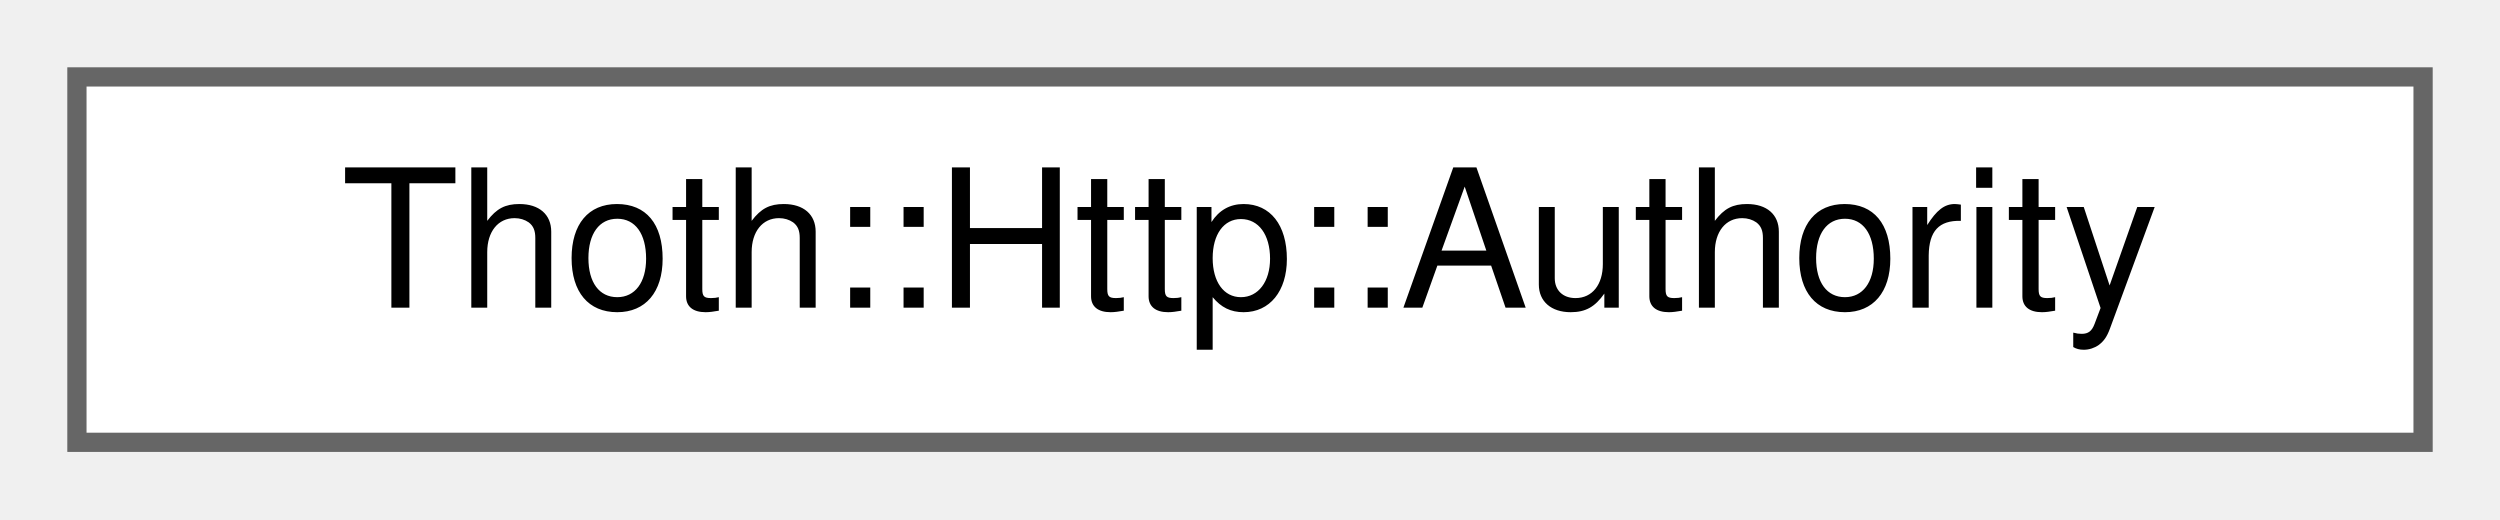
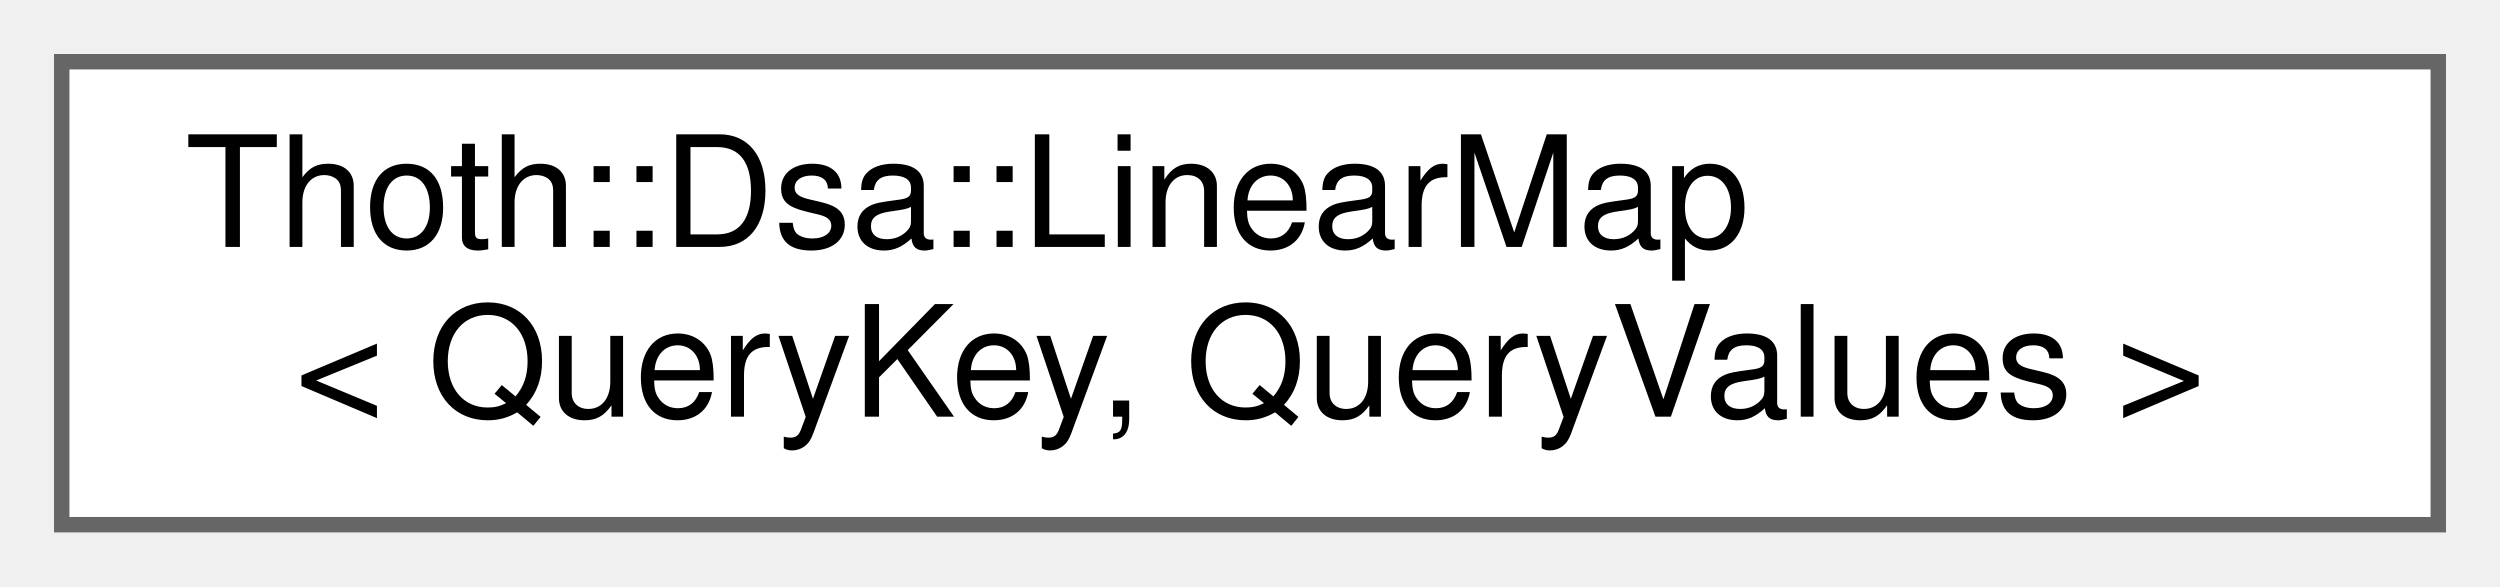
- <svg xmlns="http://www.w3.org/2000/svg" xmlns:xlink="http://www.w3.org/1999/xlink" width="130pt" height="27pt" viewBox="0.00 0.00 130.00 27.00">
-   <g id="graph0" class="graph" transform="scale(1 1) rotate(0) translate(4 23)">
+ <svg xmlns="http://www.w3.org/2000/svg" xmlns:xlink="http://www.w3.org/1999/xlink" width="162pt" height="38pt" viewBox="0.00 0.00 162.00 38.00">
+   <g id="graph0" class="graph" transform="scale(1 1) rotate(0) translate(4 34)">
    <g id="Node000000" class="node">
      <g id="a_Node000000">
-         <a xlink:href="struct_thoth_1_1_http_1_1_authority.html" target="_top" xlink:title=" ">
-           <polygon fill="white" stroke="#666666" points="122,-19 0,-19 0,0 122,0 122,-19" />
-           <text text-anchor="middle" x="61" y="-7" font-family="Helvetica,sans-Serif" font-size="10.00">Thoth::Http::Authority</text>
+         <a xlink:href="struct_thoth_1_1_dsa_1_1_linear_map.html" target="_top" xlink:title=" ">
+           <polygon fill="white" stroke="#666666" points="154,-30 0,-30 0,0 154,0 154,-30" />
+           <text text-anchor="start" x="8" y="-18" font-family="Helvetica,sans-Serif" font-size="10.00">Thoth::Dsa::LinearMap</text>
+           <text text-anchor="middle" x="77" y="-7" font-family="Helvetica,sans-Serif" font-size="10.00">&lt; QueryKey, QueryValues &gt;</text>
        </a>
      </g>
    </g>
  </g>
</svg>
